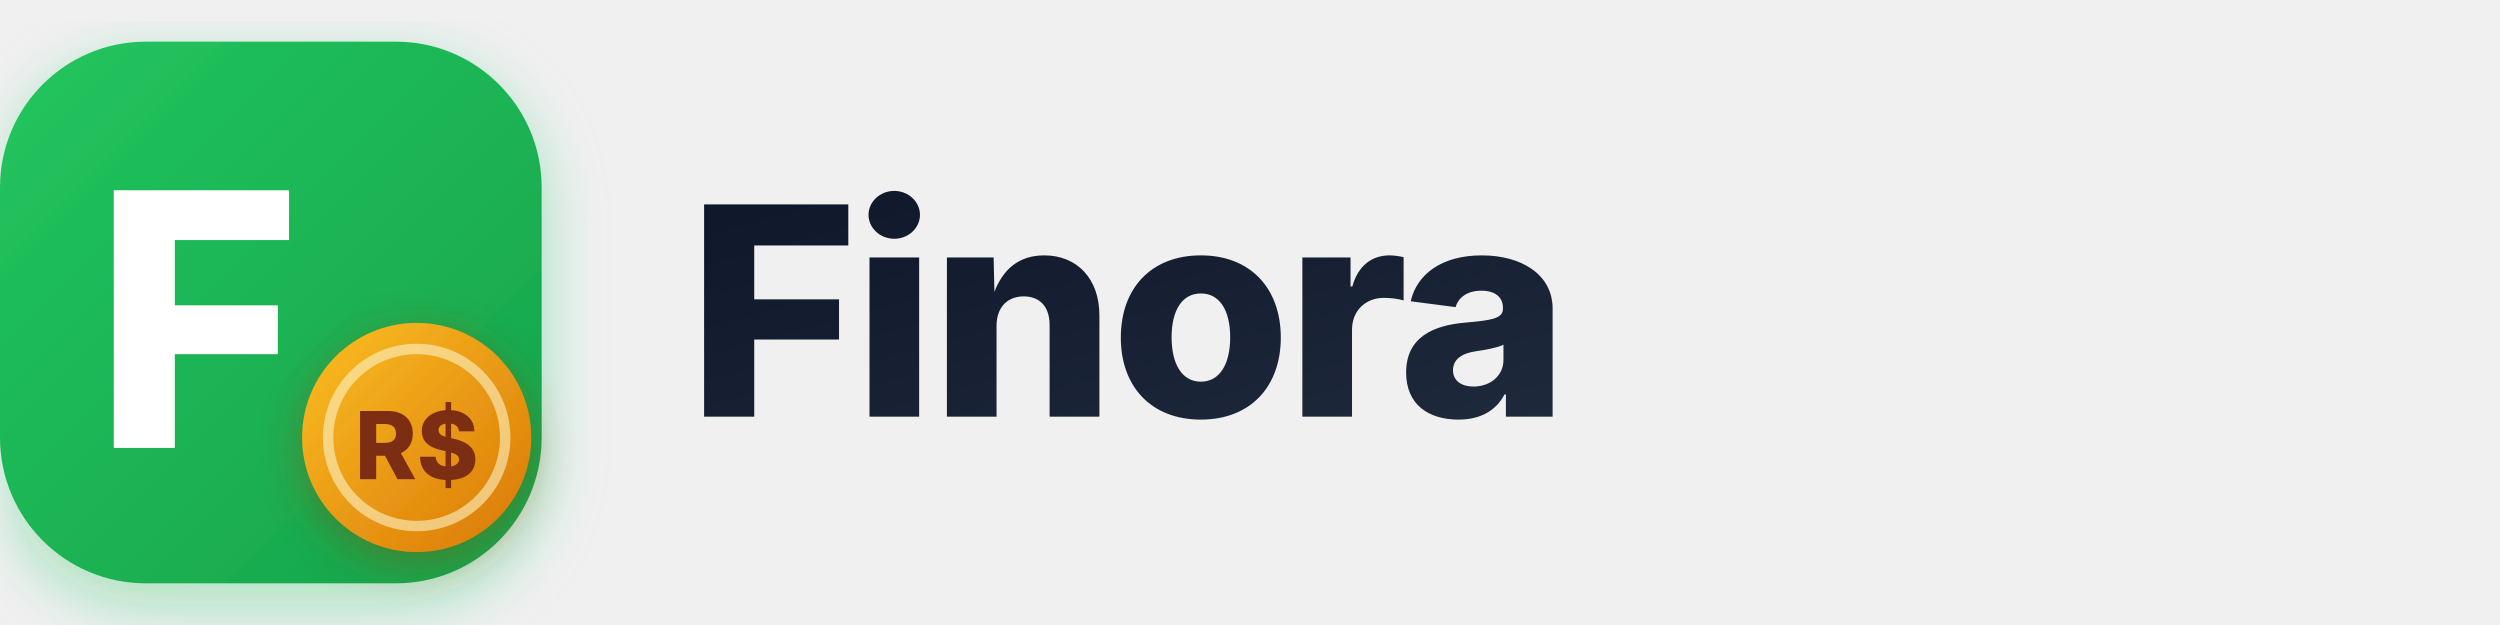
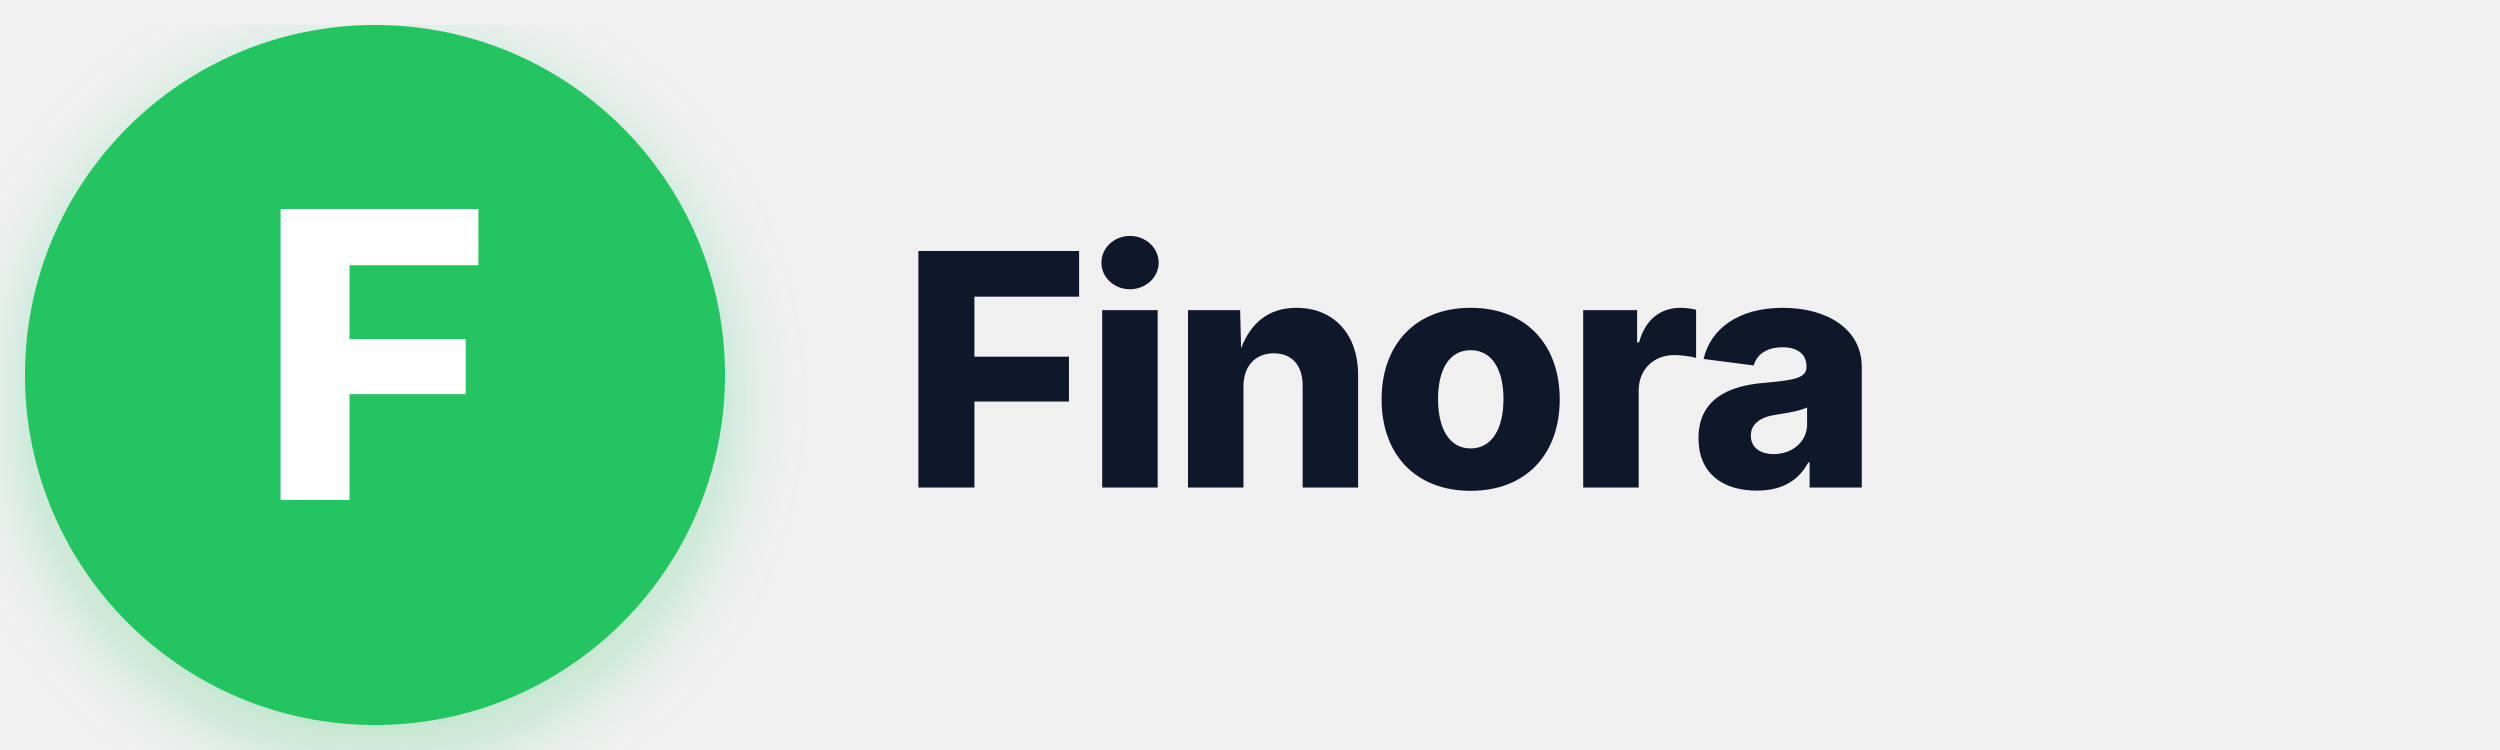
- <svg xmlns="http://www.w3.org/2000/svg" viewBox="0 0 240 60" fill="none">
+ <svg xmlns="http://www.w3.org/2000/svg" viewBox="0 0 200 60" fill="none">
  <defs>
-     <linearGradient id="iconGrad" x1="0%" y1="0%" x2="100%" y2="100%">
-       <stop offset="0%" stop-color="#22c55e" />
-       <stop offset="100%" stop-color="#16a34a" />
-     </linearGradient>
-     <linearGradient id="coinGrad" x1="0%" y1="0%" x2="100%" y2="100%">
-       <stop offset="0%" stop-color="#fbbf24" />
-       <stop offset="100%" stop-color="#d97706" />
-     </linearGradient>
-     <linearGradient id="textGrad" x1="0%" y1="0%" x2="100%" y2="100%">
-       <stop offset="0%" stop-color="#0f172a" />
-       <stop offset="100%" stop-color="#1e293b" />
-     </linearGradient>
    <filter id="shadow" x="-20%" y="-20%" width="140%" height="140%">
-       <feDropShadow dx="0" dy="2" stdDeviation="3" flood-color="#22c55e" flood-opacity="0.35" />
-     </filter>
-     <filter id="coinShadow" x="-30%" y="-30%" width="160%" height="160%">
-       <feDropShadow dx="0" dy="1" stdDeviation="2" flood-color="#92400e" flood-opacity="0.4" />
+       <feDropShadow dx="0" dy="2" stdDeviation="3" flood-color="#22c55e" flood-opacity="0.3" />
    </filter>
  </defs>
-   <rect x="0" y="4" width="52" height="52" rx="14" fill="url(#iconGrad)" filter="url(#shadow)" />
-   <text x="9" y="43" font-family="'Inter', 'Helvetica Neue', Arial, sans-serif" font-size="34" font-weight="800" fill="white">F</text>
-   <circle cx="40" cy="42" r="11" fill="url(#coinGrad)" filter="url(#coinShadow)" />
-   <circle cx="40" cy="42" r="8.5" fill="none" stroke="#fef3c7" stroke-width="1" opacity="0.6" />
-   <text x="40" y="46" font-family="'Inter', 'Helvetica Neue', Arial, sans-serif" font-size="9" font-weight="800" fill="#7c2d12" text-anchor="middle">R$</text>
-   <text x="66" y="40" font-family="'Inter', 'Helvetica Neue', Arial, sans-serif" font-size="28" font-weight="800" letter-spacing="-0.5" fill="url(#textGrad)">Finora</text>
+   <circle cx="30" cy="30" r="28" fill="#22c55e" filter="url(#shadow)" />
+   <text x="30" y="40" font-family="'Inter', 'Helvetica Neue', Arial, sans-serif" font-size="32" font-weight="800" fill="white" text-anchor="middle">F</text>
+   <text x="72" y="39" font-family="'Inter', 'Helvetica Neue', Arial, sans-serif" font-size="26" font-weight="800" letter-spacing="-0.5" fill="#0f172a">Finora</text>
</svg>
